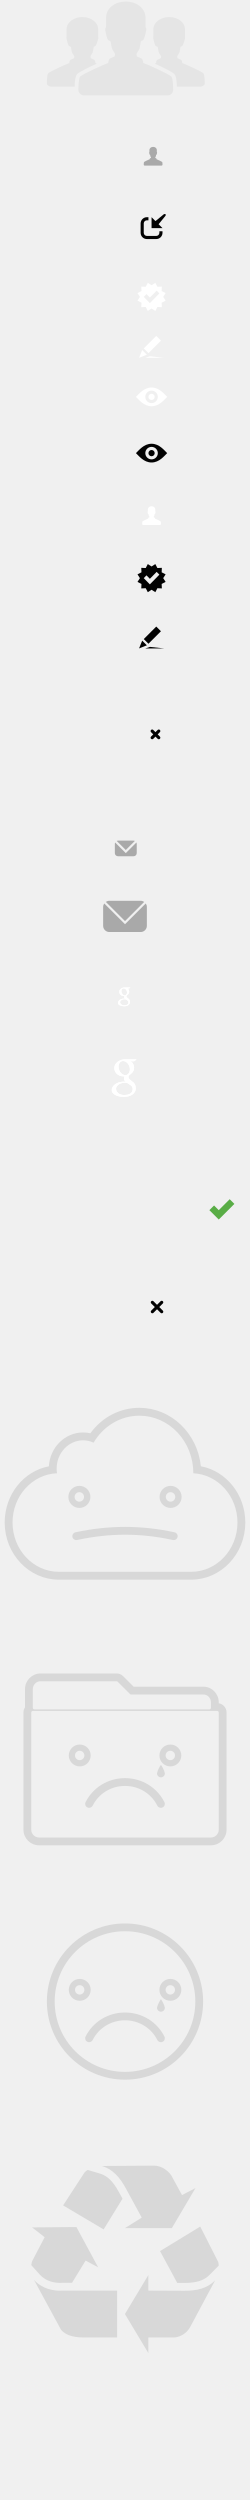
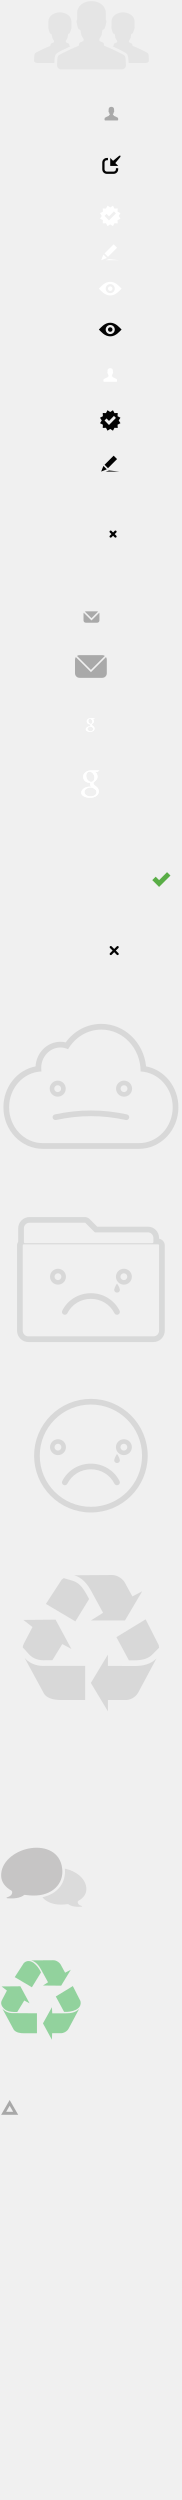
- <svg xmlns="http://www.w3.org/2000/svg" version="1.1" id="Layer_1" x="0px" y="0px" width="160px" height="1600px" viewBox="0 0 160 1600" enable-background="new 0 0 160 1600" xml:space="preserve">
-   <path fill="#020202" d="M97,362.55L94.59,361l-1.32,2.54l-2.857-0.13l0.13,2.859l-2.54,1.32l1.55,2.41l-1.55,2.41l2.54,1.32  l-0.13,2.859l2.857-0.13l1.32,2.54l2.41-1.55l2.41,1.55l1.32-2.54l2.857,0.13l-0.13-2.859l2.54-1.32l-1.55-2.41l1.55-2.41  l-2.54-1.32l0.13-2.859l-2.857,0.13L99.41,361L97,362.55z M92,370l1.74-1.779l2.17,2.219l4.35-4.439l1.74,1.779L95.91,374L92,370z" />
+ <svg xmlns="http://www.w3.org/2000/svg" version="1.1" id="Layer_1" x="0px" y="0px" width="160px" height="2200px" viewBox="0 0 160 2200" enable-background="new 0 0 160 2200" xml:space="preserve">
+   <path fill="#030303" d="M97,362.55L94.59,361l-1.32,2.54l-2.857-0.13l0.13,2.859l-2.54,1.32l1.55,2.41l-1.55,2.41l2.54,1.32  l-0.13,2.859l2.857-0.13l1.32,2.54l2.41-1.55l2.41,1.55l1.32-2.54l2.857,0.13l-0.13-2.859l2.54-1.32l-1.55-2.41l1.55-2.41  l-2.54-1.32l0.13-2.859l-2.857,0.13L99.41,361L97,362.55z M92,370l1.74-1.779l2.17,2.219l4.35-4.439l1.74,1.779L95.91,374L92,370z" />
  <g>
-     <polygon fill="#020202" points="91,410 89,415 94,413  " />
-     <rect x="95.386" y="400.849" transform="matrix(0.7072 0.707 -0.707 0.7072 315.9441 50.0787)" fill="#020202" width="4.243" height="11.314" />
-     <polygon fill="#020202" points="96,414 105,415 93,415  " />
+     <polygon fill="#030303" points="91,410 89,415 94,413  " />
+     <rect x="95.386" y="400.849" transform="matrix(0.7072 0.707 -0.707 0.7072 315.9441 50.0787)" fill="#030303" width="4.243" height="11.314" />
+     <polygon fill="#030303" points="96,414 105,415 93,415  " />
  </g>
  <path fill="#FFFFFF" d="M102.779,333.68c-0.309-0.32-3.049-1.59-3.569-1.76c0-0.109-0.06-0.5-0.2-0.57c-0.14-0.05-0.6-0.27-0.6-0.27  c0-0.03-0.051-0.13-0.061-0.23c0-0.109,0.061-0.22,0.061-0.22c0.061-0.12,0.29-0.409,0.35-0.63c0.061-0.221,0.131-0.79,0.131-0.79  c0-0.12,0.18-0.17,0.289-0.229c0.19-0.09,0.36-1.301,0.36-1.301c0-0.4-0.17-0.229-0.17-0.51v-1.05c0-1.3-1.04-2.12-2.341-2.12  h-0.059c-1.303,0-2.343,0.82-2.343,2.12v1.05c0,0.28-0.17,0.109-0.17,0.51c0,0,0.17,1.211,0.358,1.301  c0.109,0.06,0.289,0.109,0.289,0.229c0,0,0.07,0.569,0.131,0.79c0.062,0.221,0.289,0.51,0.352,0.63c0,0,0.062,0.11,0.062,0.22  c-0.01,0.101-0.062,0.2-0.062,0.23c0,0-0.46,0.22-0.602,0.27c-0.141,0.07-0.198,0.461-0.198,0.57  c-0.521,0.17-3.263,1.439-3.567,1.76c-0.223,0.23-0.223,1.58-0.223,1.58v0.17c0,0.311,0.26,0.57,0.568,0.57h10.859  c0.311,0,0.57-0.26,0.57-0.57v-0.17C103,335.26,103,333.91,102.779,333.68z" />
  <g>
-     <path fill="#020202" d="M97,294c-2.21,0-4-1.79-4-4s1.79-4,4-4s4,1.79,4,4S99.21,294,97,294z M97,284c-5,0-8.18,4.29-10,6   c1.82,1.71,5,6,10,6s8.18-4.29,10-6C105.18,288.29,102,284,97,284z" />
-     <path fill="#020202" d="M99,290c0,1.1-0.9,2-2,2s-2-0.9-2-2s0.9-2,2-2S99,288.9,99,290z" />
+     <path fill="#030303" d="M97,294c-2.21,0-4-1.79-4-4s1.79-4,4-4s4,1.79,4,4S99.21,294,97,294z M97,284c-5,0-8.18,4.29-10,6   c1.82,1.71,5,6,10,6s8.18-4.29,10-6C105.18,288.29,102,284,97,284z" />
+     <path fill="#030303" d="M99,290c0,1.1-0.9,2-2,2s-2-0.9-2-2s0.9-2,2-2S99,288.9,99,290z" />
  </g>
  <path fill="#FFFFFF" d="M97,182.55L94.59,181l-1.32,2.54l-2.857-0.13l0.13,2.86l-2.54,1.32l1.55,2.41l-1.55,2.41l2.54,1.32  l-0.13,2.86l2.857-0.13l1.32,2.54l2.41-1.55l2.41,1.55l1.32-2.54l2.857,0.13l-0.13-2.86l2.54-1.32l-1.55-2.41l1.55-2.41l-2.54-1.32  l0.13-2.86l-2.857,0.13L99.41,181L97,182.55z M92,190l1.74-1.78l2.17,2.22l4.35-4.44l1.74,1.78L95.91,194L92,190z" />
  <g>
    <polygon fill="#FFFFFF" points="91,224 89,229 94,227  " />
    <rect x="95.384" y="214.846" transform="matrix(0.7071 0.7071 -0.7071 0.7071 184.4773 -4.3627)" fill="#FFFFFF" width="4.243" height="11.313" />
    <polygon fill="#FFFFFF" points="96,228 105,229 93,229  " />
  </g>
  <g>
    <path fill="#FFFFFF" d="M97,258c-2.21,0-4-1.79-4-4s1.79-4,4-4s4,1.79,4,4S99.21,258,97,258z M97,248c-5,0-8.18,4.29-10,6   c1.82,1.71,5,6,10,6s8.18-4.29,10-6C105.18,252.29,102,248,97,248z" />
    <path fill="#FFFFFF" d="M99,254c0,1.1-0.9,2-2,2s-2-0.9-2-2s0.9-2,2-2S99,252.9,99,254z" />
  </g>
  <g>
-     <path fill="#020202" d="M102,148v1c0,1.1-0.9,2-2,2h-6c-1.1,0-2-0.9-2-2v-6c0-1.1,0.9-2,2-2h1v-2h-1c-2.2,0-4,1.8-4,4v6   c0,2.2,1.8,4,4,4h6c2.2,0,4-1.8,4-4v-1H102z" />
-     <polygon fill="#020202" points="106,137 105,137 99.5,141.5 97,139 97,146 104,146 101.5,143.5 106,138  " />
+     <path fill="#030303" d="M102,148v1c0,1.1-0.9,2-2,2h-6c-1.1,0-2-0.9-2-2v-6c0-1.1,0.9-2,2-2h1v-2h-1c-2.2,0-4,1.8-4,4v6   c0,2.2,1.8,4,4,4h6c2.2,0,4-1.8,4-4v-1H102z" />
+     <polygon fill="#030303" points="106,137 105,137 99.5,141.5 97,139 97,146 104,146 101.5,143.5 106,138  " />
  </g>
  <g opacity="0.05">
-     <path fill="#020202" d="M91.67,40.3c0-0.56-0.311-2.47-1.04-2.81c-0.7-0.26-2.989-1.36-2.989-1.36c0-0.17-0.261-0.65-0.301-1.15   c0-0.56,0.301-1.11,0.301-1.11c0.312-0.6,1.43-2,1.729-3.1c0.31-1.11,0.649-3.91,0.649-3.91c0-0.601,0.91-0.86,1.479-1.15   c0.988-0.47,2.13-6.47,2.13-6.47c0-1.95-0.51-1.11-0.51-2.51v-5.22C93.12,5.08,87.21,1,80.63,1h-0.26   c-6.58,0-12.49,4.08-12.49,10.51v5.22c0,1.4-0.51,0.56-0.51,2.51c0,0,0.979,6,1.979,6.47C69.91,26,70.9,26.26,70.9,26.86   c0,0,0.379,2.8,0.689,3.91c0.301,1.1,1.439,2.5,1.75,3.1c0,0,0.311,0.55,0.311,1.11c-0.041,0.5-0.301,0.98-0.301,1.15   c0,0-2.289,1.1-2.979,1.36c-0.74,0.34-1.04,2.25-1.04,2.81c-2.6,0.84-16.439,7.14-18.01,8.71c-1.12,1.15-1.12,7.87-1.12,7.87v0.85   c0,1.53,1.62,3.27,3.18,3.27h54.24c1.56,0,3.18-1.74,3.18-3.27v-0.85c0,0,0-6.72-1.12-7.87C108.109,47.44,94.26,41.14,91.67,40.3z    M130.16,46.93c-1.17-1.18-11.561-5.9-13.51-6.54c0-0.41-0.23-1.85-0.78-2.1c-0.521-0.2-2.24-1.02-2.24-1.02   c0-0.13-0.19-0.49-0.22-0.86c0-0.42,0.22-0.83,0.22-0.83c0.229-0.45,1.08-1.5,1.3-2.33c0.23-0.83,0.49-2.94,0.49-2.94   c0-0.45,0.68-0.63,1.1-0.86c0.74-0.35,1.92-4.85,1.92-4.85c0-1.46-0.06-0.83-0.06-1.88V18.8c0-4.81-5.069-7.88-10.01-7.88h-0.19   c-4.938,0-10.01,3.07-10.01,7.88v3.92c0,1.05-0.061,0.42-0.061,1.88c0,0,0.898,4.5,1.641,4.85c0.42,0.23,1.25,0.41,1.25,0.86   c0,0,0.32,2.11,0.55,2.94s1.101,1.88,1.33,2.33c0,0,0.25,0.41,0.25,0.83c-0.03,0.37-0.22,0.73-0.22,0.86c0,0-1.71,0.82-2.23,1.02   c-0.56,0.25-0.779,1.69-0.779,2.1c-0.198,0.07-0.51,0.18-0.858,0.33c4.987,2.24,11.108,5.21,12.438,6.56   c0.439,0.45,1.609,1.57,1.75,8.14h14.959c1.17,0,2.812-0.8,2.812-1.95v-0.64C131,52.83,131,47.79,130.16,46.93z M61.1,40.39   c0-0.41-0.229-1.85-0.779-2.1c-0.521-0.2-2.24-1.02-2.24-1.02c0-0.13-0.2-0.49-0.221-0.86c0-0.42,0.221-0.83,0.221-0.83   c0.23-0.45,1.08-1.5,1.3-2.33c0.229-0.83,0.49-2.94,0.49-2.94c0-0.45,0.68-0.63,1.101-0.86c0.75-0.35,1.92-4.85,1.92-4.85   c0-1.46-0.07-0.83-0.07-1.88V18.8c0-4.81-5.061-7.88-10-7.88h-0.19c-4.94,0-10.01,3.07-10.01,7.88v3.92c0,1.05-0.06,0.42-0.06,1.88   c0,0,0.9,4.5,1.64,4.85c0.42,0.23,1.25,0.41,1.25,0.86c0,0,0.32,2.11,0.55,2.94s1.1,1.88,1.33,2.33c0,0,0.25,0.41,0.25,0.83   c-0.03,0.37-0.22,0.73-0.22,0.86c0,0-1.71,0.82-2.23,1.02c-0.56,0.25-0.78,1.69-0.78,2.1c-1.95,0.64-12.34,5.36-13.51,6.54   C30,47.79,30,52.83,30,52.83v0.64c0,1.15,1.64,1.95,2.81,1.95h14.96c0.14-6.57,1.31-7.69,1.73-8.13   c1.35-1.35,7.471-4.33,12.46-6.57C61.609,40.58,61.3,40.46,61.1,40.39z" />
+     <path fill="#030303" d="M91.67,40.3c0-0.56-0.311-2.47-1.04-2.81c-0.7-0.26-2.989-1.36-2.989-1.36c0-0.17-0.261-0.65-0.301-1.15   c0-0.56,0.301-1.11,0.301-1.11c0.312-0.6,1.43-2,1.729-3.1c0.31-1.11,0.649-3.91,0.649-3.91c0-0.601,0.91-0.86,1.479-1.15   c0.988-0.47,2.13-6.47,2.13-6.47c0-1.95-0.51-1.11-0.51-2.51v-5.22C93.12,5.08,87.21,1,80.63,1h-0.26   c-6.58,0-12.49,4.08-12.49,10.51v5.22c0,1.4-0.51,0.56-0.51,2.51c0,0,0.979,6,1.979,6.47C69.91,26,70.9,26.26,70.9,26.86   c0,0,0.379,2.8,0.689,3.91c0.301,1.1,1.439,2.5,1.75,3.1c0,0,0.311,0.55,0.311,1.11c-0.041,0.5-0.301,0.98-0.301,1.15   c0,0-2.289,1.1-2.979,1.36c-0.74,0.34-1.04,2.25-1.04,2.81c-2.6,0.84-16.439,7.14-18.01,8.71c-1.12,1.15-1.12,7.87-1.12,7.87v0.85   c0,1.53,1.62,3.27,3.18,3.27h54.24c1.56,0,3.18-1.74,3.18-3.27v-0.85c0,0,0-6.72-1.12-7.87C108.109,47.44,94.26,41.14,91.67,40.3z    M130.16,46.93c-1.17-1.18-11.561-5.9-13.51-6.54c0-0.41-0.23-1.85-0.78-2.1c-0.521-0.2-2.24-1.02-2.24-1.02   c0-0.13-0.19-0.49-0.22-0.86c0-0.42,0.22-0.83,0.22-0.83c0.229-0.45,1.08-1.5,1.3-2.33c0.23-0.83,0.49-2.94,0.49-2.94   c0-0.45,0.68-0.63,1.1-0.86c0.74-0.35,1.92-4.85,1.92-4.85c0-1.46-0.06-0.83-0.06-1.88V18.8c0-4.81-5.069-7.88-10.01-7.88h-0.19   c-4.938,0-10.01,3.07-10.01,7.88v3.92c0,1.05-0.061,0.42-0.061,1.88c0,0,0.898,4.5,1.641,4.85c0.42,0.23,1.25,0.41,1.25,0.86   c0,0,0.32,2.11,0.55,2.94s1.101,1.88,1.33,2.33c0,0,0.25,0.41,0.25,0.83c-0.03,0.37-0.22,0.73-0.22,0.86c0,0-1.71,0.82-2.23,1.02   c-0.56,0.25-0.779,1.69-0.779,2.1c-0.198,0.07-0.51,0.18-0.858,0.33c4.987,2.24,11.108,5.21,12.438,6.56   c0.439,0.45,1.609,1.57,1.75,8.14h14.959c1.17,0,2.812-0.8,2.812-1.95v-0.64C131,52.83,131,47.79,130.16,46.93z M61.1,40.39   c0-0.41-0.229-1.85-0.779-2.1c-0.521-0.2-2.24-1.02-2.24-1.02c0-0.13-0.2-0.49-0.221-0.86c0-0.42,0.221-0.83,0.221-0.83   c0.23-0.45,1.08-1.5,1.3-2.33c0.229-0.83,0.49-2.94,0.49-2.94c0-0.45,0.68-0.63,1.101-0.86c0.75-0.35,1.92-4.85,1.92-4.85   c0-1.46-0.07-0.83-0.07-1.88V18.8c0-4.81-5.061-7.88-10-7.88h-0.19c-4.94,0-10.01,3.07-10.01,7.88v3.92c0,1.05-0.06,0.42-0.06,1.88   c0,0,0.9,4.5,1.64,4.85c0.42,0.23,1.25,0.41,1.25,0.86c0,0,0.32,2.11,0.55,2.94s1.1,1.88,1.33,2.33c0,0,0.25,0.41,0.25,0.83   c-0.03,0.37-0.22,0.73-0.22,0.86c0,0-1.71,0.82-2.23,1.02c-0.56,0.25-0.78,1.69-0.78,2.1c-1.95,0.64-12.34,5.36-13.51,6.54   C30,47.79,30,52.83,30,52.83v0.64c0,1.15,1.64,1.95,2.81,1.95h14.96c0.14-6.57,1.31-7.69,1.73-8.13   c1.35-1.35,7.471-4.33,12.46-6.57C61.609,40.58,61.3,40.46,61.1,40.39z" />
  </g>
-   <path opacity="0.3" fill="#020202" enable-background="new    " d="M103.779,103.68c-0.309-0.32-3.049-1.59-3.569-1.76  c0-0.11-0.06-0.5-0.2-0.57c-0.14-0.05-0.6-0.27-0.6-0.27c0-0.03-0.051-0.13-0.061-0.23c0-0.11,0.061-0.22,0.061-0.22  c0.061-0.12,0.29-0.41,0.35-0.63c0.061-0.22,0.131-0.79,0.131-0.79c0-0.12,0.18-0.17,0.289-0.23c0.19-0.09,0.36-1.3,0.36-1.3  c0-0.4-0.17-0.23-0.17-0.51v-1.05c0-1.3-1.04-2.12-2.341-2.12h-0.059c-1.303,0-2.343,0.82-2.343,2.12v1.05  c0,0.28-0.17,0.11-0.17,0.51c0,0,0.17,1.21,0.358,1.3c0.109,0.06,0.289,0.11,0.289,0.23c0,0,0.07,0.57,0.131,0.79  c0.062,0.22,0.289,0.51,0.352,0.63c0,0,0.062,0.11,0.062,0.22c-0.01,0.1-0.062,0.2-0.062,0.23c0,0-0.46,0.22-0.602,0.27  c-0.141,0.07-0.198,0.46-0.198,0.57c-0.521,0.17-3.263,1.44-3.567,1.76c-0.223,0.23-0.223,1.58-0.223,1.58v0.17  c0,0.31,0.26,0.57,0.568,0.57h10.859c0.311,0,0.57-0.26,0.57-0.57v-0.17C104,105.26,104,103.91,103.779,103.68z" />
-   <path fill="#020202" d="M98.09,472.834c-0.39,0.392-1.029,0.392-1.42,0c-0.391-0.391-0.391-1.031,0-1.422L98.08,470l-1.41-1.412  c-0.391-0.391-0.391-1.032,0-1.422s1.03-0.391,1.42,0l1.41,1.413l1.41-1.413c0.39-0.391,1.029-0.391,1.42,0s0.391,1.032,0,1.422  L100.92,470l1.41,1.422c0.391,0.381,0.391,1.021,0,1.412c-0.391,0.392-1.03,0.392-1.42,0l-1.41-1.412L98.09,472.834z" />
+   <path opacity="0.3" fill="#030303" enable-background="new    " d="M103.779,103.68c-0.309-0.32-3.049-1.59-3.569-1.76  c0-0.11-0.06-0.5-0.2-0.57c-0.14-0.05-0.6-0.27-0.6-0.27c0-0.03-0.051-0.13-0.061-0.23c0-0.11,0.061-0.22,0.061-0.22  c0.061-0.12,0.29-0.41,0.35-0.63c0.061-0.22,0.131-0.79,0.131-0.79c0-0.12,0.18-0.17,0.289-0.23c0.19-0.09,0.36-1.3,0.36-1.3  c0-0.4-0.17-0.23-0.17-0.51v-1.05c0-1.3-1.04-2.12-2.341-2.12h-0.059c-1.303,0-2.343,0.82-2.343,2.12v1.05  c0,0.28-0.17,0.11-0.17,0.51c0,0,0.17,1.21,0.358,1.3c0.109,0.06,0.289,0.11,0.289,0.23c0,0,0.07,0.57,0.131,0.79  c0.062,0.22,0.289,0.51,0.352,0.63c0,0,0.062,0.11,0.062,0.22c-0.01,0.1-0.062,0.2-0.062,0.23c0,0-0.46,0.22-0.602,0.27  c-0.141,0.07-0.198,0.46-0.198,0.57c-0.521,0.17-3.263,1.44-3.567,1.76c-0.223,0.23-0.223,1.58-0.223,1.58v0.17  c0,0.31,0.26,0.57,0.568,0.57h10.859c0.311,0,0.57-0.26,0.57-0.57v-0.17C104,105.26,104,103.91,103.779,103.68z" />
+   <path fill="#030303" d="M98.09,472.834c-0.39,0.392-1.029,0.392-1.42,0c-0.391-0.391-0.391-1.031,0-1.422L98.08,470l-1.41-1.412  c-0.391-0.391-0.391-1.032,0-1.422s1.03-0.391,1.42,0l1.41,1.413l1.41-1.413c0.39-0.391,1.029-0.391,1.42,0s0.391,1.032,0,1.422  L100.92,470l1.41,1.422c0.391,0.381,0.391,1.021,0,1.412c-0.391,0.392-1.03,0.392-1.42,0l-1.41-1.412L98.09,472.834z" />
  <g opacity="0.3">
-     <path fill="#020202" d="M80.5,544l5.82-5.82c-0.25-0.108-0.53-0.18-0.82-0.18h-10c-0.29,0-0.57,0.07-0.82,0.18L80.5,544z" />
-     <path fill="#020202" d="M80.5,546l-6.82-6.82c-0.11,0.25-0.18,0.53-0.18,0.82v6c0,1.1,0.9,2,2,2h10c1.1,0,2-0.9,2-2v-6   c0-0.29-0.07-0.57-0.18-0.82L80.5,546z" />
+     <path fill="#030303" d="M80.5,544l5.82-5.82c-0.25-0.108-0.53-0.18-0.82-0.18h-10c-0.29,0-0.57,0.07-0.82,0.18L80.5,544z" />
+     <path fill="#030303" d="M80.5,546l-6.82-6.82c-0.11,0.25-0.18,0.53-0.18,0.82v6c0,1.1,0.9,2,2,2h10c1.1,0,2-0.9,2-2v-6   c0-0.29-0.07-0.57-0.18-0.82L80.5,546z" />
  </g>
  <g opacity="0.3">
-     <path fill="#020202" d="M80,591.5l-13.28-13.279C66.27,578.87,66,579.65,66,580.5v12c0,2.2,1.8,4,4,4h20c2.2,0,4-1.8,4-4v-12   c0-0.85-0.27-1.63-0.721-2.279L80,591.5z" />
-     <path fill="#020202" d="M80,589.5l12.279-12.279C91.63,576.77,90.85,576.5,90,576.5H70c-0.85,0-1.63,0.27-2.28,0.721L80,589.5z" />
+     <path fill="#030303" d="M80,591.5l-13.28-13.279C66.27,578.87,66,579.65,66,580.5v12c0,2.2,1.8,4,4,4h20c2.2,0,4-1.8,4-4v-12   c0-0.85-0.27-1.63-0.721-2.279L80,591.5z" />
+     <path fill="#030303" d="M80,589.5l12.279-12.279C91.63,576.77,90.85,576.5,90,576.5H70c-0.85,0-1.63,0.27-2.28,0.721L80,589.5z" />
  </g>
  <g>
    <g>
      <path fill="#FFFFFF" d="M84.21,691.82c-0.7-0.48-2.021-1.643-2.021-2.32c0-0.79,0.229-1.189,1.471-2.12    c1.27-0.96,2.16-2.31,2.16-3.88c0-1.87-0.85-3.7-2.471-4.3h2.43L87.5,678h-7.67c-3.44,0-6.67,2.52-6.67,5.45    c0,2.989,2.34,5.397,5.84,5.397c0.24,0,0.48-0.01,0.71-0.02c-0.23,0.42-0.39,0.891-0.39,1.391c0,0.829,0.459,1.5,1.04,2.049    l-1.318,0.012c-4.26,0-7.54,2.631-7.54,5.359c0,2.682,3.59,4.359,7.85,4.359c4.86,0,7.542-2.67,7.542-5.35    C86.891,694.49,86.23,693.2,84.21,691.82z M80.109,688.09c-1.979-0.061-3.851-2.14-4.199-4.66c-0.34-2.51,0.99-4.438,2.96-4.38    c1.979,0.062,3.86,2.08,4.2,4.591C83.41,686.16,82.08,688.15,80.109,688.09z M79.34,700.811c-2.95,0-5.07-1.801-5.07-3.971    c0-2.13,2.63-3.9,5.58-3.869c0.679,0.01,1.32,0.119,1.9,0.299c1.6,1.08,2.75,1.683,3.07,2.91c0.06,0.25,0.1,0.51,0.1,0.771    C84.92,699.12,83.471,700.811,79.34,700.811z" />
      <path fill="#FFFFFF" d="M84.21,691.82c-0.7-0.48-2.021-1.643-2.021-2.32c0-0.79,0.229-1.189,1.471-2.12    c1.27-0.96,2.16-2.31,2.16-3.88c0-1.87-0.85-3.7-2.471-4.3h2.43L87.5,678h-7.67c-3.44,0-6.67,2.52-6.67,5.45    c0,2.989,2.34,5.397,5.84,5.397c0.24,0,0.48-0.01,0.71-0.02c-0.23,0.42-0.39,0.891-0.39,1.391c0,0.829,0.459,1.5,1.04,2.049    l-1.318,0.012c-4.26,0-7.54,2.631-7.54,5.359c0,2.682,3.59,4.359,7.85,4.359c4.86,0,7.542-2.67,7.542-5.35    C86.891,694.49,86.23,693.2,84.21,691.82z M80.109,688.09c-1.979-0.061-3.851-2.14-4.199-4.66c-0.34-2.51,0.99-4.438,2.96-4.38    c1.979,0.062,3.86,2.08,4.2,4.591C83.41,686.16,82.08,688.15,80.109,688.09z M79.34,700.811c-2.95,0-5.07-1.801-5.07-3.971    c0-2.13,2.63-3.9,5.58-3.869c0.679,0.01,1.32,0.119,1.9,0.299c1.6,1.08,2.75,1.683,3.07,2.91c0.06,0.25,0.1,0.51,0.1,0.771    C84.92,699.12,83.471,700.811,79.34,700.811z" />
    </g>
  </g>
  <g>
    <g>
      <path fill="#FFFFFF" d="M81.85,638.91c-0.34-0.24-1.01-0.82-1.01-1.16c0-0.4,0.12-0.59,0.74-1.061    c0.63-0.479,1.08-1.16,1.08-1.939c0-0.939-0.43-1.85-1.23-2.15h1.211L83.5,632h-3.83c-1.72,0-3.34,1.26-3.34,2.721    c0,1.5,1.17,2.699,2.92,2.699l0.359-0.01c-0.119,0.21-0.199,0.449-0.199,0.699c0,0.408,0.23,0.75,0.52,1.021l-0.66,0.011    c-2.129,0-3.77,1.319-3.77,2.682c0,1.34,1.8,2.18,3.93,2.18c2.419,0,3.759-1.33,3.759-2.68    C83.189,640.25,82.87,639.6,81.85,638.91z M79.8,637.05c-0.979-0.03-1.92-1.079-2.09-2.329c-0.17-1.261,0.49-2.221,1.479-2.189    c0.98,0.021,1.92,1.029,2.09,2.291C81.45,636.08,80.79,637.07,79.8,637.05z M79.42,643.41c-1.47,0-2.54-0.91-2.54-1.99    c0-1.061,1.32-1.949,2.79-1.93c0.35,0,0.67,0.05,0.96,0.14c0.8,0.54,1.37,0.853,1.53,1.46c0.029,0.131,0.05,0.25,0.05,0.381    C82.21,642.561,81.49,643.41,79.42,643.41z" />
      <path fill="#FFFFFF" d="M81.85,638.91c-0.34-0.24-1.01-0.82-1.01-1.16c0-0.4,0.12-0.59,0.74-1.061    c0.63-0.479,1.08-1.16,1.08-1.939c0-0.939-0.43-1.85-1.23-2.15h1.211L83.5,632h-3.83c-1.72,0-3.34,1.26-3.34,2.721    c0,1.5,1.17,2.699,2.92,2.699l0.359-0.01c-0.119,0.21-0.199,0.449-0.199,0.699c0,0.408,0.23,0.75,0.52,1.021l-0.66,0.011    c-2.129,0-3.77,1.319-3.77,2.682c0,1.34,1.8,2.18,3.93,2.18c2.419,0,3.759-1.33,3.759-2.68    C83.189,640.25,82.87,639.6,81.85,638.91z M79.8,637.05c-0.979-0.03-1.92-1.079-2.09-2.329c-0.17-1.261,0.49-2.221,1.479-2.189    c0.98,0.021,1.92,1.029,2.09,2.291C81.45,636.08,80.79,637.07,79.8,637.05z M79.42,643.41c-1.47,0-2.54-0.91-2.54-1.99    c0-1.061,1.32-1.949,2.79-1.93c0.35,0,0.67,0.05,0.96,0.14c0.8,0.54,1.37,0.853,1.53,1.46c0.029,0.131,0.05,0.25,0.05,0.381    C82.21,642.561,81.49,643.41,79.42,643.41z" />
    </g>
  </g>
  <polygon fill="#59AD46" points="134,774.5 137,771.5 140,774.5 147,767.5 150,770.5 140,780.5 " />
-   <path fill="#020202" d="M101.91,836.5l2.3-2.29c0.39-0.39,0.39-1.03,0-1.42s-1.03-0.39-1.42,0l-2.29,2.3l-2.29-2.3  c-0.39-0.39-1.03-0.39-1.42,0s-0.39,1.03,0,1.42l2.3,2.29l-2.3,2.29c-0.39,0.39-0.39,1.03,0,1.42c0.2,0.19,0.45,0.29,0.71,0.29  s0.51-0.1,0.71-0.29l2.29-2.3l2.29,2.3c0.2,0.19,0.45,0.29,0.71,0.29s0.51-0.1,0.71-0.29c0.39-0.39,0.39-1.03,0-1.42L101.91,836.5z" />
+   <path fill="#030303" d="M101.91,836.5l2.3-2.29c0.39-0.39,0.39-1.03,0-1.42s-1.03-0.39-1.42,0l-2.29,2.3l-2.29-2.3  c-0.39-0.39-1.03-0.39-1.42,0s-0.39,1.03,0,1.42l2.3,2.29l-2.3,2.29c-0.39,0.39-0.39,1.03,0,1.42c0.2,0.19,0.45,0.29,0.71,0.29  s0.51-0.1,0.71-0.29l2.29-2.3l2.29,2.3c0.2,0.19,0.45,0.29,0.71,0.29s0.51-0.1,0.71-0.29c0.39-0.39,0.39-1.03,0-1.42L101.91,836.5z" />
  <g opacity="0.1">
-     <path fill="#010101" d="M57.04,1307c-0.39,0-0.76-0.08-1.11-0.25c-0.62-0.3-1.08-0.82-1.3-1.46c-0.21-0.63-0.17-1.3,0.13-1.899   C59.53,1293.9,69.2,1288,80,1288s20.471,5.9,25.24,15.4c0.3,0.59,0.34,1.26,0.13,1.89c-0.22,0.64-0.681,1.16-1.3,1.46   c-0.35,0.16-0.721,0.25-1.11,0.25c-0.979,0-1.86-0.54-2.29-1.4c-3.9-7.77-11.82-12.6-20.67-12.6c-8.85,0-16.77,4.83-20.67,12.6   C58.9,1306.471,58.02,1307,57.04,1307z" />
-     <path fill="#010101" d="M30,1281c0,27.609,22.39,50,50,50c27.609,0,50-22.391,50-50s-22.391-50-50-50   C52.39,1231,30,1253.391,30,1281z M35,1281c0-24.85,20.15-45,45-45c24.85,0,45,20.15,45,45s-20.15,45-45,45   C55.15,1326,35,1305.85,35,1281z" />
-     <path fill="#010101" d="M102.02,1273.5c0,3.87,3.142,7,7.01,7c3.882,0,7.021-3.13,7.021-7s-3.14-7-7.021-7   C105.16,1266.5,102.02,1269.63,102.02,1273.5z M106,1273.5c0-1.66,1.34-3,3-3s3,1.34,3,3s-1.34,3-3,3S106,1275.16,106,1273.5z" />
-     <path fill="#010101" d="M44.02,1273.5c0,3.87,3.14,7,7.01,7c3.88,0,7.02-3.13,7.02-7s-3.14-7-7.02-7   C47.16,1266.5,44.02,1269.63,44.02,1273.5z M48,1273.5c0-1.66,1.34-3,3-3s3,1.34,3,3s-1.34,3-3,3S48,1275.16,48,1273.5z" />
-     <path fill="#010101" d="M105.5,1285c-0.01-0.1-0.02-0.21-0.04-0.311c-0.271-1.699-2.01-4.75-2.46-5.189   c-0.45,0.439-2.189,3.49-2.46,5.189c-0.021,0.101-0.03,0.211-0.04,0.311v0.09c0,1.33,1.12,2.41,2.5,2.41s2.5-1.08,2.5-2.41V1285z" />
+     <path fill="#020202" d="M57.04,1307c-0.39,0-0.76-0.08-1.11-0.25c-0.62-0.3-1.08-0.82-1.3-1.46c-0.21-0.63-0.17-1.3,0.13-1.899   C59.53,1293.9,69.2,1288,80,1288s20.471,5.9,25.24,15.4c0.3,0.59,0.34,1.26,0.13,1.89c-0.22,0.64-0.681,1.16-1.3,1.46   c-0.35,0.16-0.721,0.25-1.11,0.25c-0.979,0-1.86-0.54-2.29-1.4c-3.9-7.77-11.82-12.6-20.67-12.6c-8.85,0-16.77,4.83-20.67,12.6   C58.9,1306.471,58.02,1307,57.04,1307z" />
+     <path fill="#020202" d="M30,1281c0,27.609,22.39,50,50,50c27.609,0,50-22.391,50-50s-22.391-50-50-50   C52.39,1231,30,1253.391,30,1281z M35,1281c0-24.85,20.15-45,45-45c24.85,0,45,20.15,45,45s-20.15,45-45,45   C55.15,1326,35,1305.85,35,1281z" />
+     <path fill="#020202" d="M102.02,1273.5c0,3.87,3.142,7,7.01,7c3.882,0,7.021-3.13,7.021-7s-3.14-7-7.021-7   C105.16,1266.5,102.02,1269.63,102.02,1273.5z M106,1273.5c0-1.66,1.34-3,3-3s3,1.34,3,3s-1.34,3-3,3S106,1275.16,106,1273.5z" />
+     <path fill="#020202" d="M44.02,1273.5c0,3.87,3.14,7,7.01,7c3.88,0,7.02-3.13,7.02-7s-3.14-7-7.02-7   C47.16,1266.5,44.02,1269.63,44.02,1273.5z M48,1273.5c0-1.66,1.34-3,3-3s3,1.34,3,3s-1.34,3-3,3S48,1275.16,48,1273.5z" />
+     <path fill="#020202" d="M105.5,1285c-0.01-0.1-0.02-0.21-0.04-0.311c-0.271-1.699-2.01-4.75-2.46-5.189   c-0.45,0.439-2.189,3.49-2.46,5.189c-0.021,0.101-0.03,0.211-0.04,0.311v0.09c0,1.33,1.12,2.41,2.5,2.41s2.5-1.08,2.5-2.41V1285z" />
  </g>
  <g opacity="0.1">
    <g>
-       <path fill="#020303" d="M57.04,1157c-0.38,0-0.76-0.08-1.12-0.25c-0.61-0.3-1.08-0.82-1.29-1.46c-0.21-0.63-0.17-1.3,0.13-1.89    c4.77-9.5,14.44-15.4,25.24-15.4s20.471,5.9,25.24,15.4c0.3,0.59,0.34,1.26,0.13,1.89c-0.21,0.64-0.681,1.16-1.3,1.46    c-0.34,0.17-0.73,0.25-1.11,0.25c-0.979,0-1.86-0.54-2.29-1.4c-3.9-7.77-11.83-12.6-20.67-12.6s-16.77,4.83-20.67,12.6    C58.9,1156.46,58.02,1157,57.04,1157z" />
-       <path fill="#020303" d="M106,1123.5c0-1.66,1.34-3,3-3s3,1.34,3,3s-1.34,3-3,3S106,1125.16,106,1123.5z M102.02,1123.5    c0,3.87,3.142,7,7.021,7c3.87,0,7-3.13,7-7s-3.13-7-7-7C105.16,1116.5,102.02,1119.63,102.02,1123.5z" />
-       <path fill="#020303" d="M48,1123.5c0-1.66,1.34-3,3-3s3,1.34,3,3s-1.34,3-3,3S48,1125.16,48,1123.5z M44.02,1123.5    c0,3.87,3.14,7,7.02,7c3.87,0,7-3.13,7-7s-3.13-7-7-7C47.16,1116.5,44.02,1119.63,44.02,1123.5z" />
-       <path fill="#020303" d="M105.5,1135c0-0.1-0.02-0.21-0.04-0.311c-0.26-1.699-2.01-4.739-2.46-5.189    c-0.45,0.45-2.2,3.49-2.46,5.189c-0.03,0.101-0.04,0.211-0.04,0.311v0.09c0,1.33,1.12,2.41,2.5,2.41s2.5-1.08,2.5-2.41V1135z" />
+       <path fill="#040505" d="M57.04,1157c-0.38,0-0.76-0.08-1.12-0.25c-0.61-0.3-1.08-0.82-1.29-1.46c-0.21-0.63-0.17-1.3,0.13-1.89    c4.77-9.5,14.44-15.4,25.24-15.4s20.471,5.9,25.24,15.4c0.3,0.59,0.34,1.26,0.13,1.89c-0.21,0.64-0.681,1.16-1.3,1.46    c-0.34,0.17-0.73,0.25-1.11,0.25c-0.979,0-1.86-0.54-2.29-1.4c-3.9-7.77-11.83-12.6-20.67-12.6s-16.77,4.83-20.67,12.6    C58.9,1156.46,58.02,1157,57.04,1157z" />
+       <path fill="#040505" d="M106,1123.5c0-1.66,1.34-3,3-3s3,1.34,3,3s-1.34,3-3,3S106,1125.16,106,1123.5z M102.02,1123.5    c0,3.87,3.142,7,7.021,7c3.87,0,7-3.13,7-7s-3.13-7-7-7C105.16,1116.5,102.02,1119.63,102.02,1123.5z" />
+       <path fill="#040505" d="M48,1123.5c0-1.66,1.34-3,3-3s3,1.34,3,3s-1.34,3-3,3S48,1125.16,48,1123.5z M44.02,1123.5    c0,3.87,3.14,7,7.02,7c3.87,0,7-3.13,7-7s-3.13-7-7-7C47.16,1116.5,44.02,1119.63,44.02,1123.5z" />
+       <path fill="#040505" d="M105.5,1135c0-0.1-0.02-0.21-0.04-0.311c-0.26-1.699-2.01-4.739-2.46-5.189    c-0.45,0.45-2.2,3.49-2.46,5.189c-0.03,0.101-0.04,0.211-0.04,0.311v0.09c0,1.33,1.12,2.41,2.5,2.41s2.5-1.08,2.5-2.41V1135z" />
    </g>
-     <path fill="#030404" d="M140,1171c0,2.75-2.25,5-5,5H25c-2.75,0-5-2.25-5-5v-75c0-0.55,0.45-1,1-1h118c0.55,0,1,0.45,1,1V1171z    M21,1081c0-2.76,2.24-5,5-5h48.59c0.26,0,0.52,0.109,0.7,0.29l7.92,7.92c0.181,0.181,0.44,0.29,0.7,0.29H130c2.75-0.17,5,2.24,5,5   v3.5c0,0.55-0.45,1-1,1H22c-0.55,0-1-0.45-1-1V1081z M140,1090.08v-0.58c0-5.52-4.37-10.01-9.73-10.01l-0.39,0.01H85.57l-6.74-6.74   c-1.13-1.14-2.64-1.76-4.24-1.76H26c-5.51,0-10,4.49-10,10v11.689c-0.63,0.95-1,2.09-1,3.311v75c0,5.51,4.49,10,10,10h110   c5.51,0,10-4.49,10-10v-75C145,1093.029,142.83,1090.561,140,1090.08z" />
+     <path fill="#050606" d="M140,1171c0,2.75-2.25,5-5,5H25c-2.75,0-5-2.25-5-5v-75c0-0.55,0.45-1,1-1h118c0.55,0,1,0.45,1,1V1171z    M21,1081c0-2.76,2.24-5,5-5h48.59c0.26,0,0.52,0.109,0.7,0.29l7.92,7.92c0.181,0.181,0.44,0.29,0.7,0.29H130c2.75-0.17,5,2.24,5,5   v3.5c0,0.55-0.45,1-1,1H22c-0.55,0-1-0.45-1-1V1081z M140,1090.08v-0.58c0-5.52-4.37-10.01-9.73-10.01l-0.39,0.01H85.57l-6.74-6.74   c-1.13-1.14-2.64-1.76-4.24-1.76H26c-5.51,0-10,4.49-10,10v11.689c-0.63,0.95-1,2.09-1,3.311v75c0,5.51,4.49,10,10,10h110   c5.51,0,10-4.49,10-10v-75C145,1093.029,142.83,1090.561,140,1090.08z" />
  </g>
  <g opacity="0.1">
-     <path fill="#020303" d="M122.35,1005.95H38.37h-0.72c-16.33,0-29.62-14.15-29.62-31.521c0-17.039,12.62-30.92,28.46-31.528   c-0.17-1-0.22-2-0.22-3.052c0-9.938,7.58-18.039,16.94-18.039c2.38,0,4.65,0.55,6.69,1.5c6.09-10.381,16.94-17.261,29.29-17.261   c19.102,0,34.541,16.479,34.541,36.8v0.052c15.729,0.778,28.24,14.6,28.24,31.528C151.971,991.8,138.68,1005.95,122.35,1005.95z    M128.55,938.4c-2.11-20.99-18.96-37.4-39.36-37.4c-12.458,0-23.91,6.02-31.358,16.29c-1.52-0.351-3.06-0.53-4.62-0.53   c-11.67,0-21.24,9.601-21.94,21.67C15.07,941.55,3,956.45,3,974.43C3,994.59,18.54,1011,37.65,1011h84.7   c19.11,0,34.65-16.41,34.65-36.57C157,956.48,144.83,941.49,128.55,938.4z" />
-     <path fill="#020303" d="M109.141,961.05c-1.66,0-3.021-1.359-3.021-3.03c0-1.67,1.36-3.028,3.021-3.028   c1.67,0,3.021,1.358,3.021,3.028S110.811,961.05,109.141,961.05z M109.18,950.95c-3.9,0-7.06,3.17-7.06,7.068   c0,3.9,3.159,7.062,7.06,7.062c3.901,0,7.062-3.16,7.062-7.062C116.24,954.12,113.08,950.95,109.18,950.95z" />
-     <path fill="#020303" d="M50.77,961.05c-1.67,0-3.02-1.359-3.02-3.03c0-1.67,1.35-3.028,3.02-3.028c1.66,0,3.01,1.358,3.01,3.028   S52.43,961.05,50.77,961.05z M50.8,950.95c-3.9,0-7.06,3.17-7.06,7.068c0,3.9,3.16,7.062,7.06,7.062c3.9,0,7.06-3.16,7.06-7.062   C57.86,954.12,54.7,950.95,50.8,950.95z" />
-     <path fill="#020303" d="M111.21,985.66c-0.181,0-0.36-0.01-0.54-0.051c-20.83-4.521-40.32-4.521-61.34,0   c-1.36,0.291-2.7-0.58-2.99-1.939s0.57-2.699,1.93-3c21.45-4.609,42.21-4.609,63.46,0.01c1.358,0.291,2.229,1.631,1.93,2.99   C113.41,984.859,112.359,985.66,111.21,985.66z" />
+     <path fill="#040505" d="M122.35,1005.95H38.37h-0.72c-16.33,0-29.62-14.15-29.62-31.521c0-17.039,12.62-30.92,28.46-31.528   c-0.17-1-0.22-2-0.22-3.052c0-9.938,7.58-18.039,16.94-18.039c2.38,0,4.65,0.55,6.69,1.5c6.09-10.381,16.94-17.261,29.29-17.261   c19.102,0,34.541,16.479,34.541,36.8v0.052c15.729,0.778,28.24,14.6,28.24,31.528C151.971,991.8,138.68,1005.95,122.35,1005.95z    M128.55,938.4c-2.11-20.99-18.96-37.4-39.36-37.4c-12.458,0-23.91,6.02-31.358,16.29c-1.52-0.351-3.06-0.53-4.62-0.53   c-11.67,0-21.24,9.601-21.94,21.67C15.07,941.55,3,956.45,3,974.43C3,994.59,18.54,1011,37.65,1011h84.7   c19.11,0,34.65-16.41,34.65-36.57C157,956.48,144.83,941.49,128.55,938.4z" />
+     <path fill="#040505" d="M109.141,961.05c-1.66,0-3.021-1.359-3.021-3.03c0-1.67,1.36-3.028,3.021-3.028   c1.67,0,3.021,1.358,3.021,3.028S110.811,961.05,109.141,961.05z M109.18,950.95c-3.9,0-7.06,3.17-7.06,7.068   c0,3.9,3.159,7.062,7.06,7.062c3.901,0,7.062-3.16,7.062-7.062C116.24,954.12,113.08,950.95,109.18,950.95z" />
+     <path fill="#040505" d="M50.77,961.05c-1.67,0-3.02-1.359-3.02-3.03c0-1.67,1.35-3.028,3.02-3.028c1.66,0,3.01,1.358,3.01,3.028   S52.43,961.05,50.77,961.05z M50.8,950.95c-3.9,0-7.06,3.17-7.06,7.068c0,3.9,3.16,7.062,7.06,7.062c3.9,0,7.06-3.16,7.06-7.062   C57.86,954.12,54.7,950.95,50.8,950.95z" />
+     <path fill="#040505" d="M111.21,985.66c-0.181,0-0.36-0.01-0.54-0.051c-20.83-4.521-40.32-4.521-61.34,0   c-1.36,0.291-2.7-0.58-2.99-1.939s0.57-2.699,1.93-3c21.45-4.609,42.21-4.609,63.46,0.01c1.358,0.291,2.229,1.631,1.93,2.99   C113.41,984.859,112.359,985.66,111.21,985.66z" />
  </g>
  <g opacity="0.1">
-     <path fill-rule="evenodd" clip-rule="evenodd" d="M21.72,1459.07l17.26,31.84c3.459,4.42,9.991,5.25,16.79,5.08H74.95v-30H39.91   C34.53,1466.34,27.07,1465.029,21.72,1459.07z M21.01,1446.279c-0.64,1.16-0.9,2.271-1.01,3.391l5.45,6.061   c4.17,4.629,9.87,5.319,12.92,5.319l1.22-0.05h6.51l8.7-14.23l8.04,4.33l-13.93-25.8l-28.37,0.24l8.03,6.28L21.01,1446.279z    M79.939,1426.01h30.041l15.149-25.67l-8.64,4.5l-6.02-11.029c-1.841-4.23-7.261-7.98-12.061-7.801l-33.131,0.23   c7.07,2.119,11.511,7.46,15.281,14.38l10.14,18.64L79.939,1426.01z M78.42,1407.16l-2.279-4.16   c-3.771-6.95-7.431-10.529-12.291-11.96l-7.72-2.29c-0.64,0.38-1.28,0.85-1.909,1.43l-13.841,21.28l25.95,15.36L78.42,1407.16z    M94.96,1456.01l-15.021,24.98L94.96,1506v-10.01h15.021c4.52,0.41,9.649-2.5,11.83-6.881l15.879-29.67   c-5.25,5.291-11.979,6.66-19.719,6.66l-23.011-0.109V1456.01z M117.971,1461.09c7.719,0,12.559-1.54,16.159-5.17l5.87-5.93   c-0.04-0.73-0.13-1.5-0.32-2.32L128.15,1425l-25.74,15.689l11.02,20.4H117.971z" />
+     <path fill-rule="evenodd" clip-rule="evenodd" fill="#010101" d="M21.72,1459.07l17.26,31.84c3.459,4.42,9.991,5.25,16.79,5.08   H74.95v-30H39.91C34.53,1466.34,27.07,1465.029,21.72,1459.07z M21.01,1446.279c-0.64,1.16-0.9,2.271-1.01,3.391l5.45,6.061   c4.17,4.629,9.87,5.319,12.92,5.319l1.22-0.05h6.51l8.7-14.23l8.04,4.33l-13.93-25.8l-28.37,0.24l8.03,6.28L21.01,1446.279z    M79.939,1426.01h30.041l15.149-25.67l-8.64,4.5l-6.02-11.029c-1.841-4.23-7.261-7.98-12.061-7.801l-33.131,0.23   c7.07,2.119,11.511,7.46,15.281,14.38l10.14,18.64L79.939,1426.01z M78.42,1407.16l-2.279-4.16   c-3.771-6.95-7.431-10.529-12.291-11.96l-7.72-2.29c-0.64,0.38-1.28,0.85-1.909,1.43l-13.841,21.28l25.95,15.36L78.42,1407.16z    M94.96,1456.01l-15.021,24.98L94.96,1506v-10.01h15.021c4.52,0.41,9.649-2.5,11.83-6.881l15.879-29.67   c-5.25,5.291-11.979,6.66-19.719,6.66l-23.011-0.109V1456.01z M117.971,1461.09c7.719,0,12.559-1.54,16.159-5.17l5.87-5.93   c-0.04-0.73-0.13-1.5-0.32-2.32L128.15,1425l-25.74,15.689l11.02,20.4H117.971z" />
  </g>
+   <g>
+     <path opacity="0.5" fill="#C6C5C5" d="M68.986,1672.68c4.02-2.18,6.88-5.529,7.01-9.869c0.23-9.461-9.16-16.371-18.55-18.33   l-0.36-0.07c0.61,6.029-0.91,11.689-4.449,16.18c-3.601,4.57-8.961,7.65-15.361,8.96c3.09,3.671,8.05,6.021,14.031,6.421   c2.85,0.209,5.75,0,8.68-0.381c3.15,2.43,7.68,2.57,11.5,2.32c1.189-0.1,0.98-0.58,0.05-0.811c-1.819-0.449-3.25-1.689-3.16-3.51   C68.396,1673.18,68.727,1672.87,68.986,1672.68z" />
+     <path fill="#C6C5C5" d="M54.275,1641.609c-2.959-13.229-16.449-17.609-29.579-14.799c-12,2.569-24,11.609-23.69,23.959   c0.16,5.69,3.81,10.061,8.95,12.91c0.33,0.24,0.75,0.641,0.78,1.19c0.11,2.38-1.72,4-4.04,4.59c-1.19,0.3-1.46,0.92,0.06,1.06   c4.89,0.32,10.67,0.141,14.7-3.039c3.74,0.5,7.44,0.77,11.09,0.5C47.557,1666.95,57.566,1656.13,54.275,1641.609z" />
+   </g>
+   <g opacity="0.5">
+     <path fill="#34B44A" d="M49.092,1756.9l15-9.16l6.72,13.24c1.62,7.22-7.27,9.879-14.42,9.449L49.092,1756.9z" />
+     <path fill="#34B44A" d="M45.682,1766.35l-7.88,14.221l7.88,14.43l0.2-5.77h7.2c2.63,0.229,6.04-1.53,7.31-4.08l9.25-17.311   c-3.05,3.08-6.98,3.881-11.49,3.881h-12.17L45.682,1766.35z" />
+     <path fill="#34B44A" d="M28.062,1748.811l-15.11-8.951l8.06-12.43c5.4-4.959,11.99,1.7,15.09,8.291L28.062,1748.811z" />
+     <path fill="#34B44A" d="M37.802,1747.26l16.01,0.141l8.51-14.041l-5.03,2.621l-3.5-6.431c-1.07-2.46-4.23-4.659-7.03-4.55   l-19.31,0.141c4.12,1.229,6.71,4.35,8.9,8.379l5.91,10.881L37.802,1747.26z" />
+     <path fill="#34B44A" d="M1.392,1748.07l4.68,3.65l-4.41,8.449c-2.2,3.891,1.59,7.68,4,9c2.37,1.301,6.06,1.46,9.5,1.41l6.2-10.13   l4.68,2.53l-8.13-15.051L1.392,1748.07z" />
+     <path fill="#34B44A" d="M2.082,1767.62l10.05,18.58c2.02,2.569,5.83,3.18,9.78,3.09h10.6v-17.59l-20.11-0.14   C9.282,1771.75,5.202,1771.09,2.082,1767.62z" />
+   </g>
+   <path opacity="0.3" fill-rule="evenodd" clip-rule="evenodd" fill="#010101" d="M8.5,1853.05l3.08,5.351H5.42L8.5,1853.05z   M8.5,1848L1,1861h15L8.5,1848z" />
</svg>
